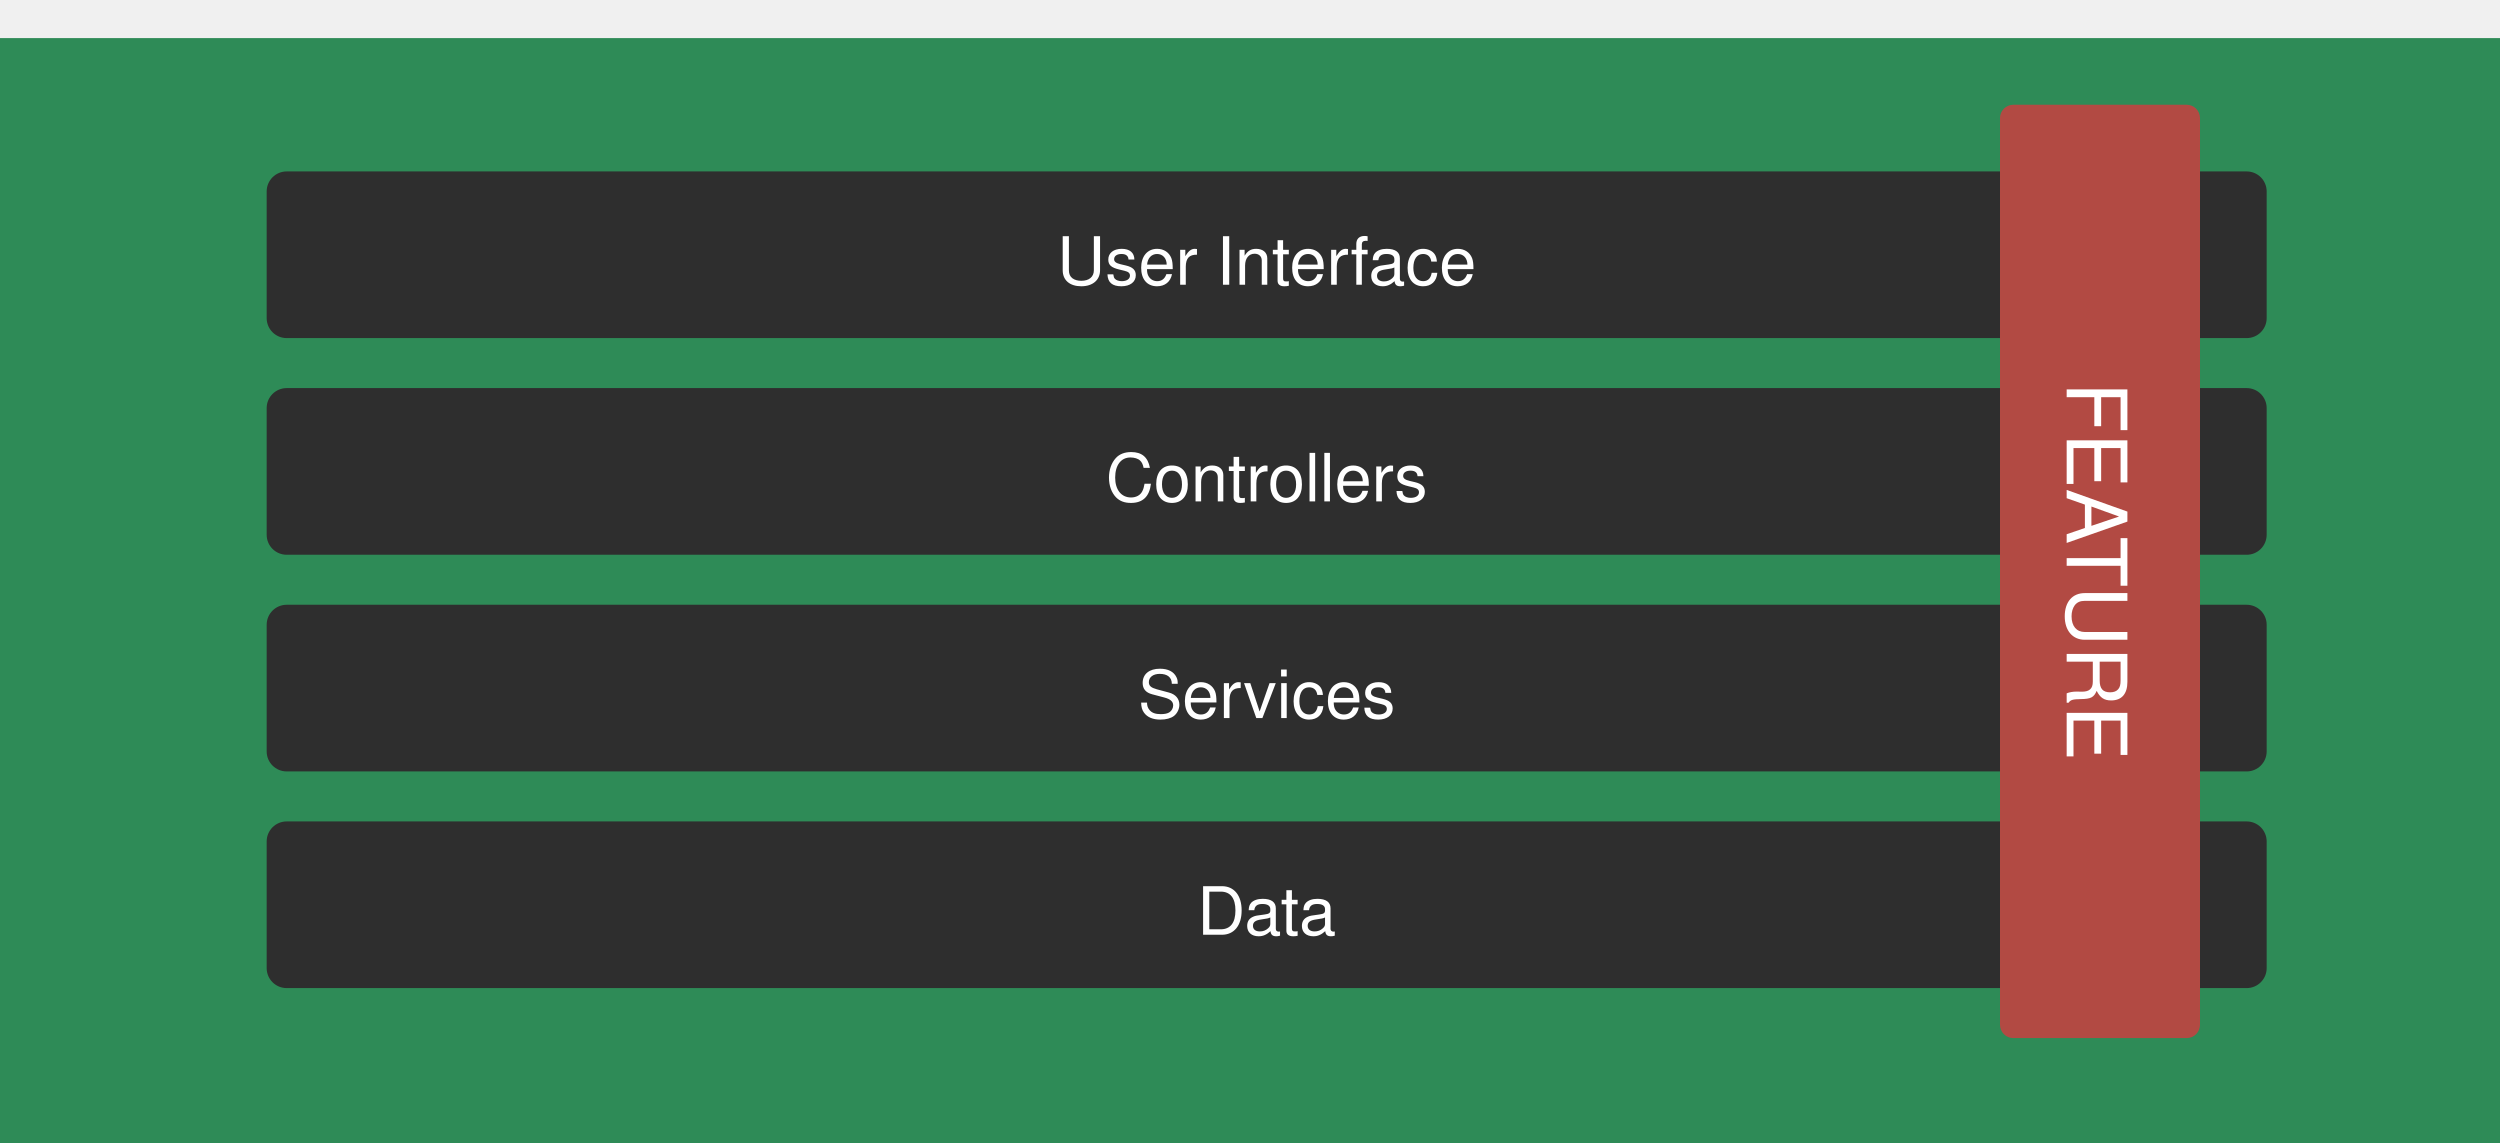
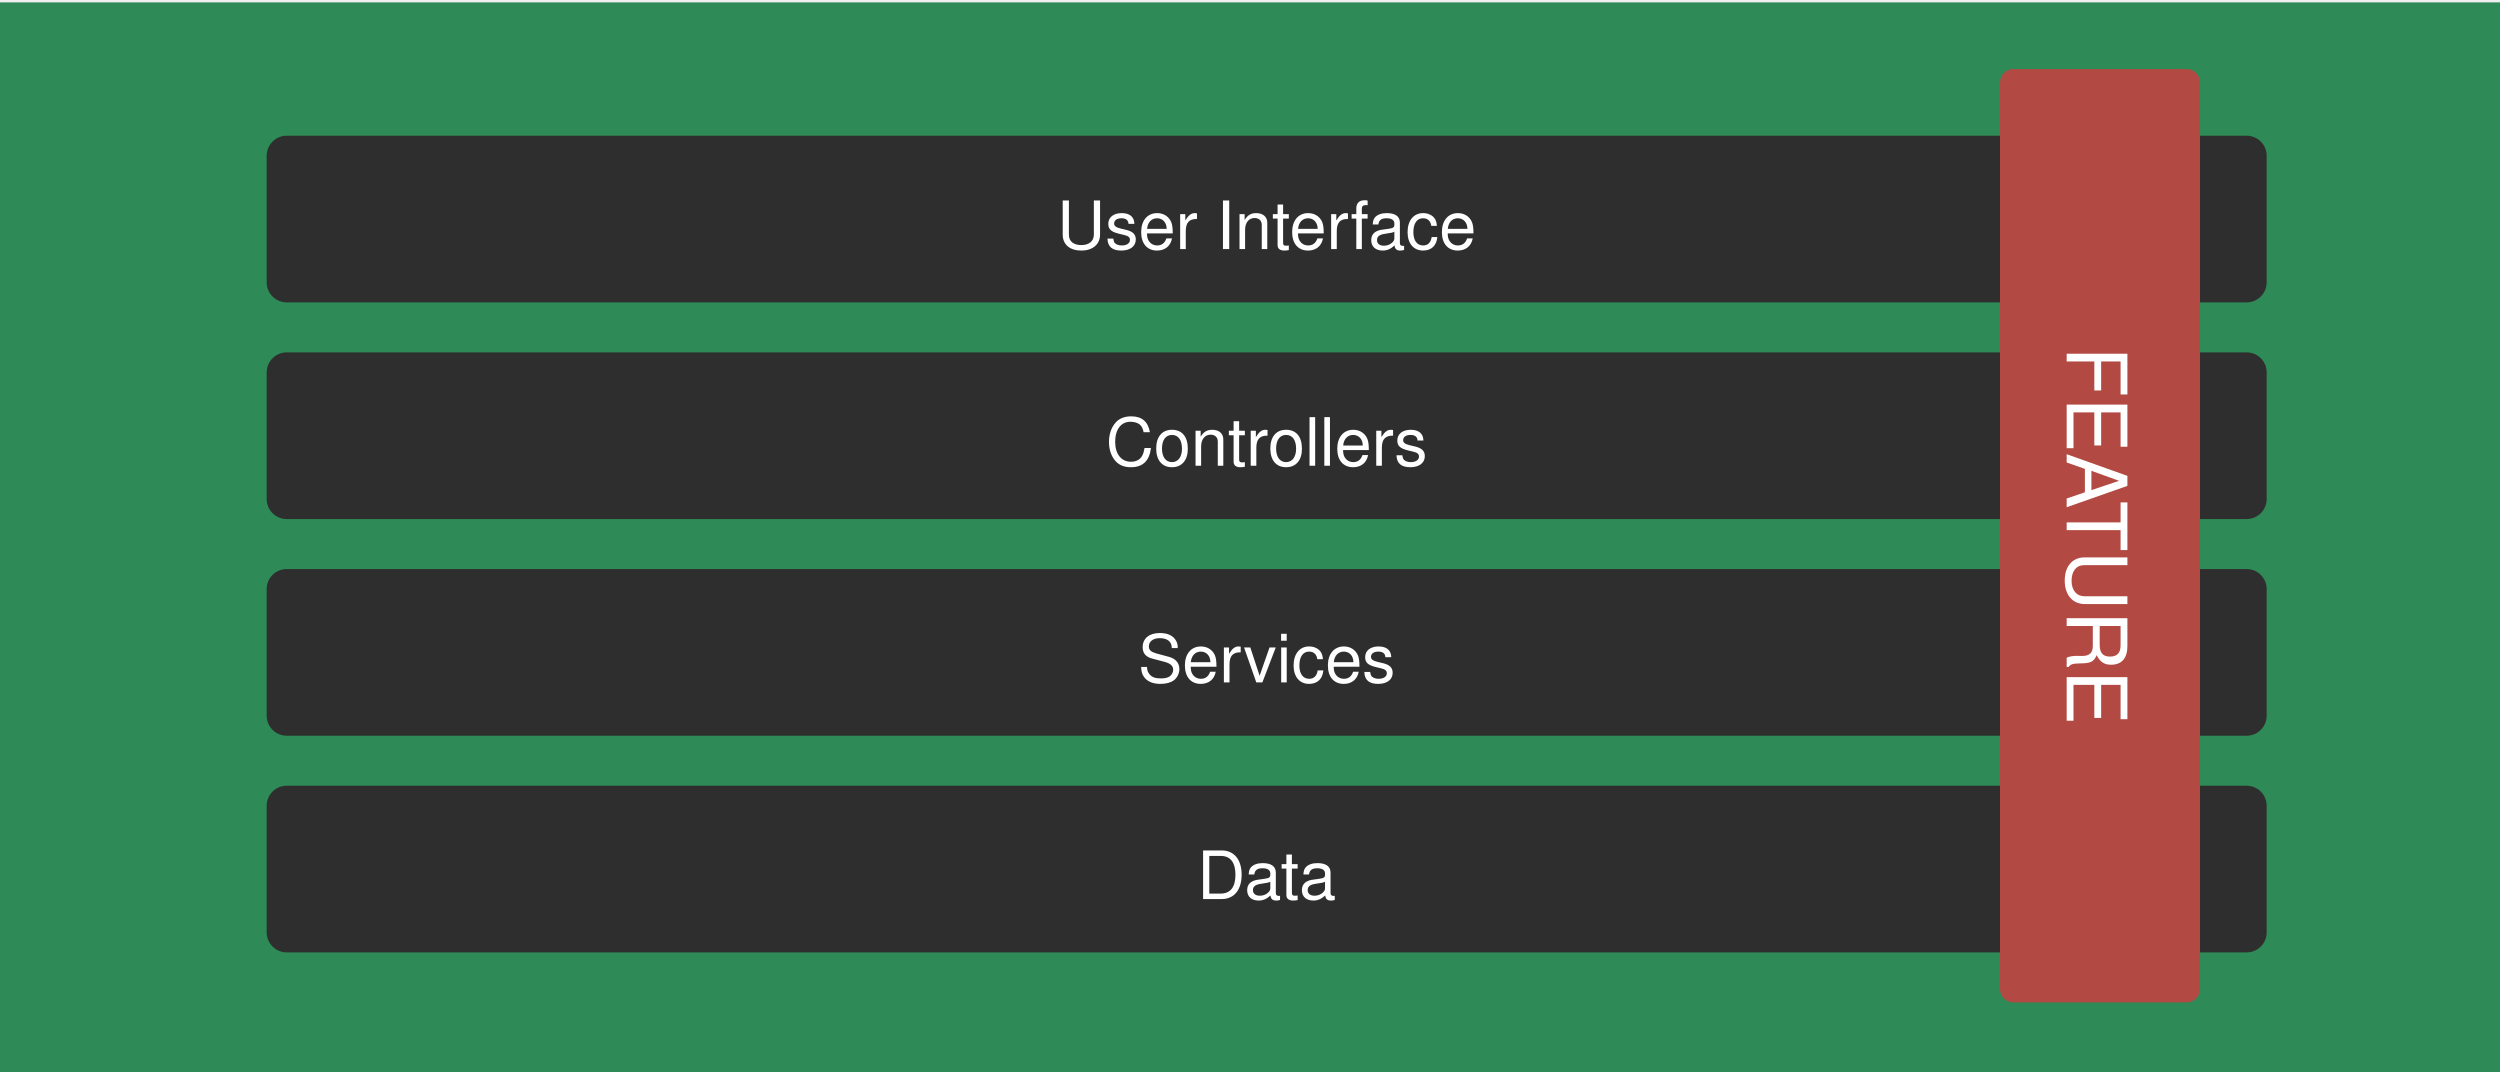
- <svg xmlns="http://www.w3.org/2000/svg" width="700" height="320" viewBox="0 0 750 320">
+ <svg xmlns="http://www.w3.org/2000/svg" width="700" height="300" viewBox="0 0 750 320">
  <rect width="900" height="360" fill="#2E8B57" />
  <g font-family="Helvetica, Arial, sans-serif" font-size="20" fill="#ffffff">
    <rect x="80" y="40" width="600" height="50" rx="6" fill="#2E2E2E" />
    <text x="380" y="74" text-anchor="middle">User Interface</text>
    <rect x="80" y="105" width="600" height="50" rx="6" fill="#2E2E2E" />
    <text x="380" y="139" text-anchor="middle">Controllers</text>
    <rect x="80" y="170" width="600" height="50" rx="6" fill="#2E2E2E" />
    <text x="380" y="204" text-anchor="middle">Services</text>
    <rect x="80" y="235" width="600" height="50" rx="6" fill="#2E2E2E" />
    <text x="380" y="269" text-anchor="middle">Data</text>
  </g>
  <rect x="600" y="20" width="60" height="280" rx="4" fill="#B24A43" />
  <text x="740" y="300" transform="rotate(90 750 170)" text-anchor="middle" font-family="Helvetica, Arial, sans-serif" font-size="25" fill="#ffffff">
    FEATURE
  </text>
</svg>
